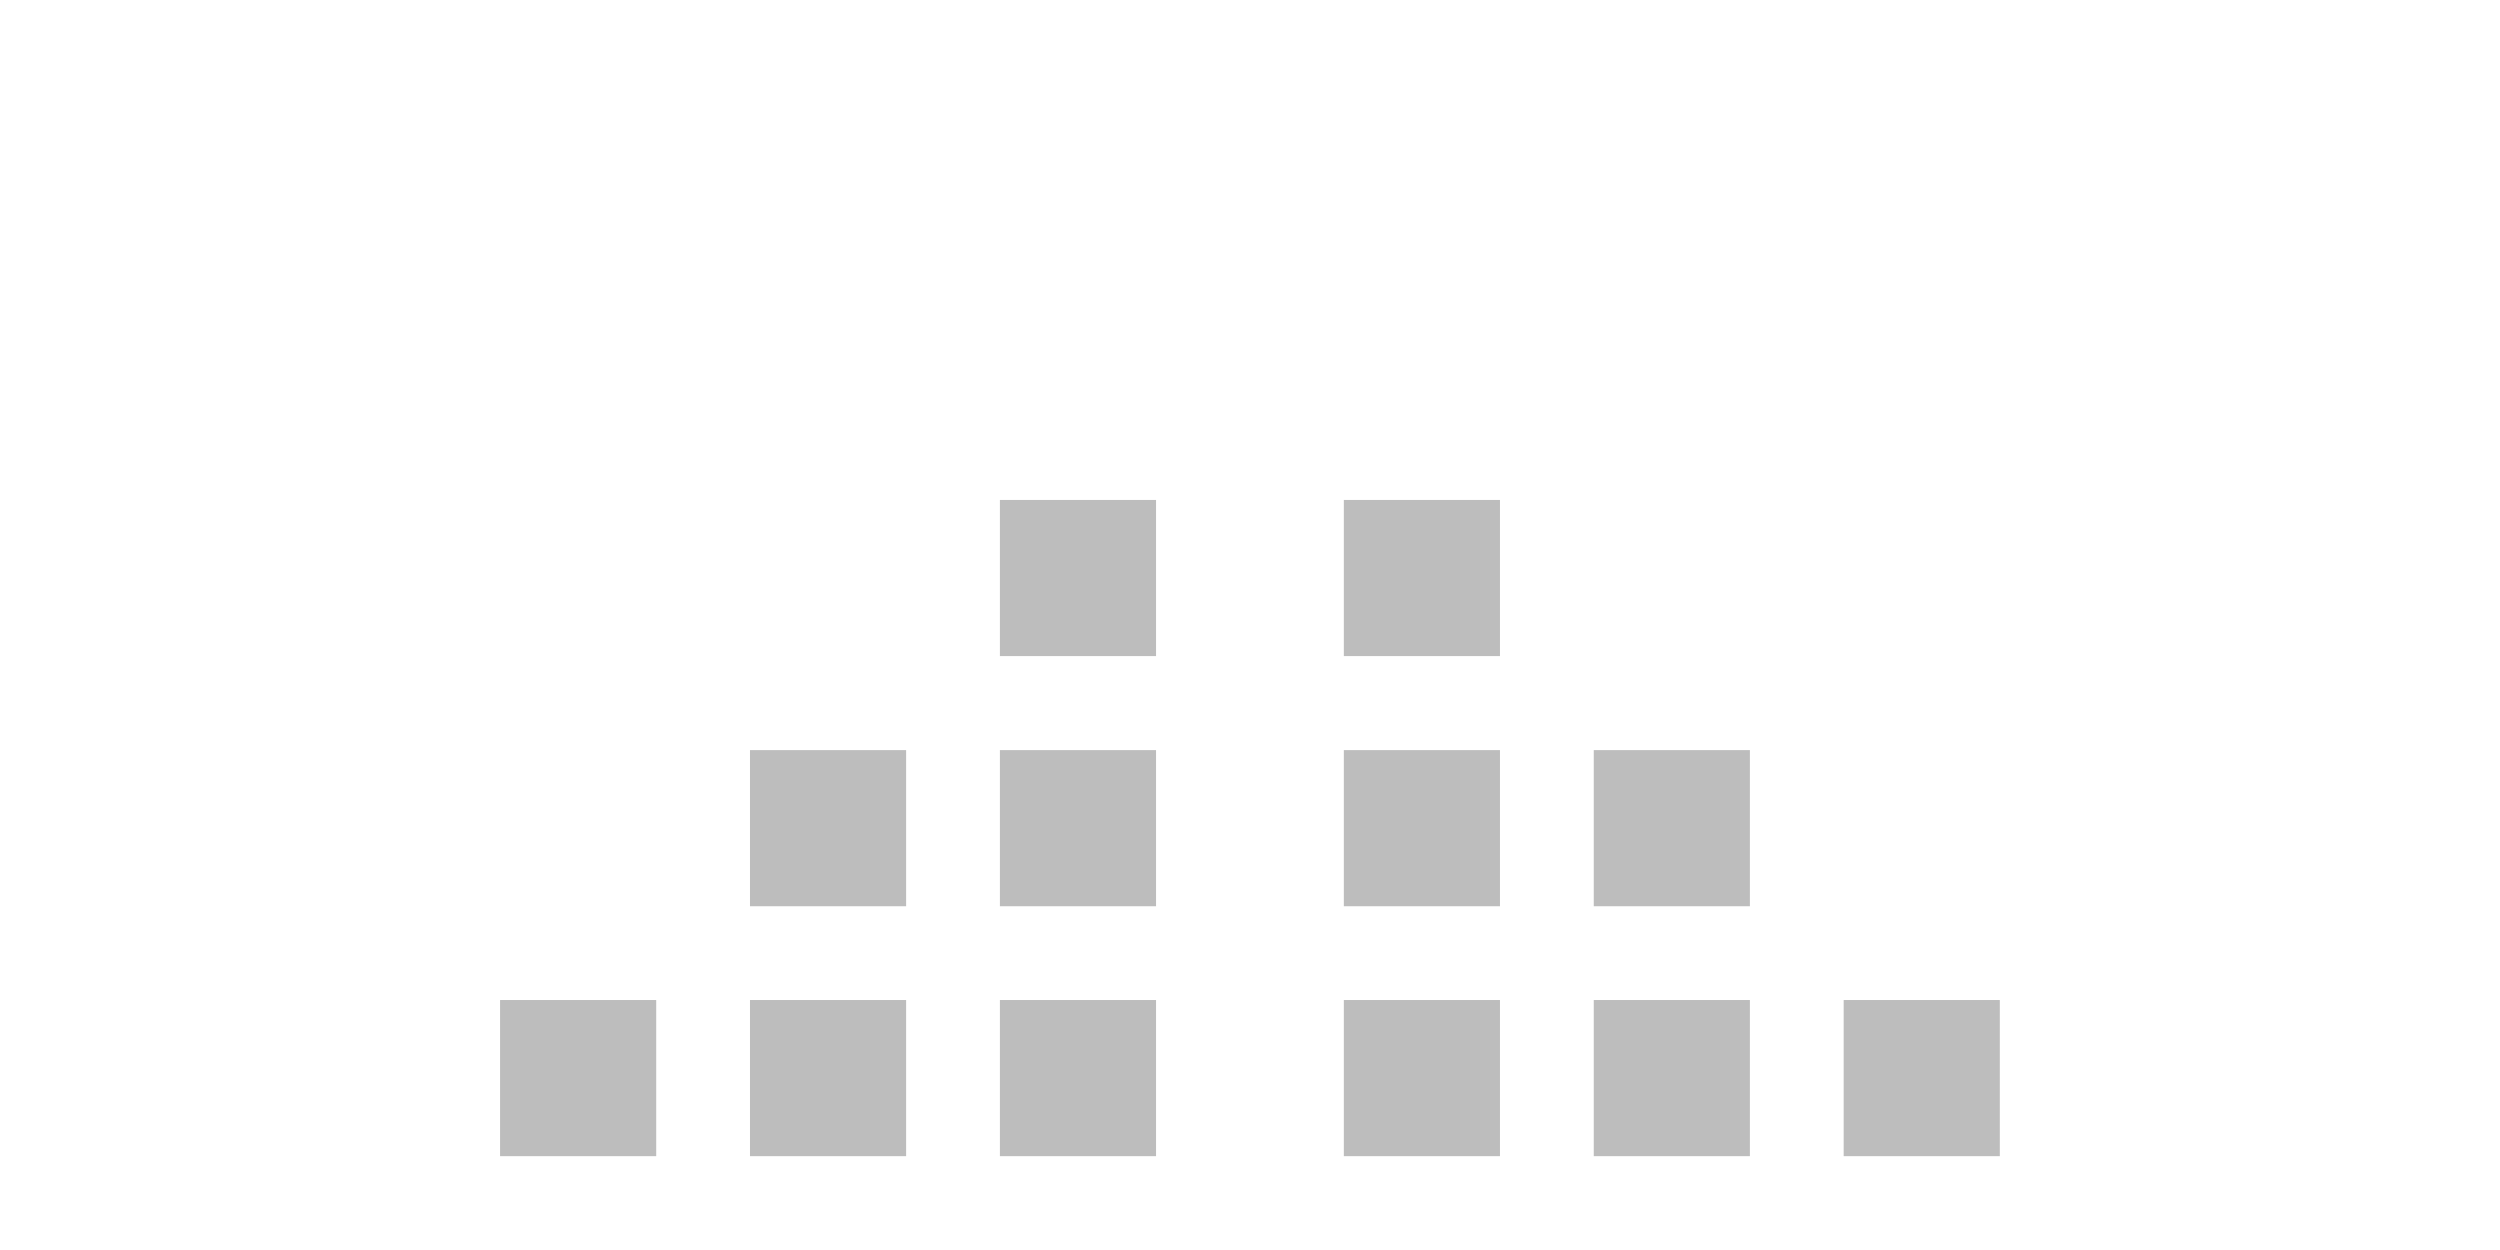
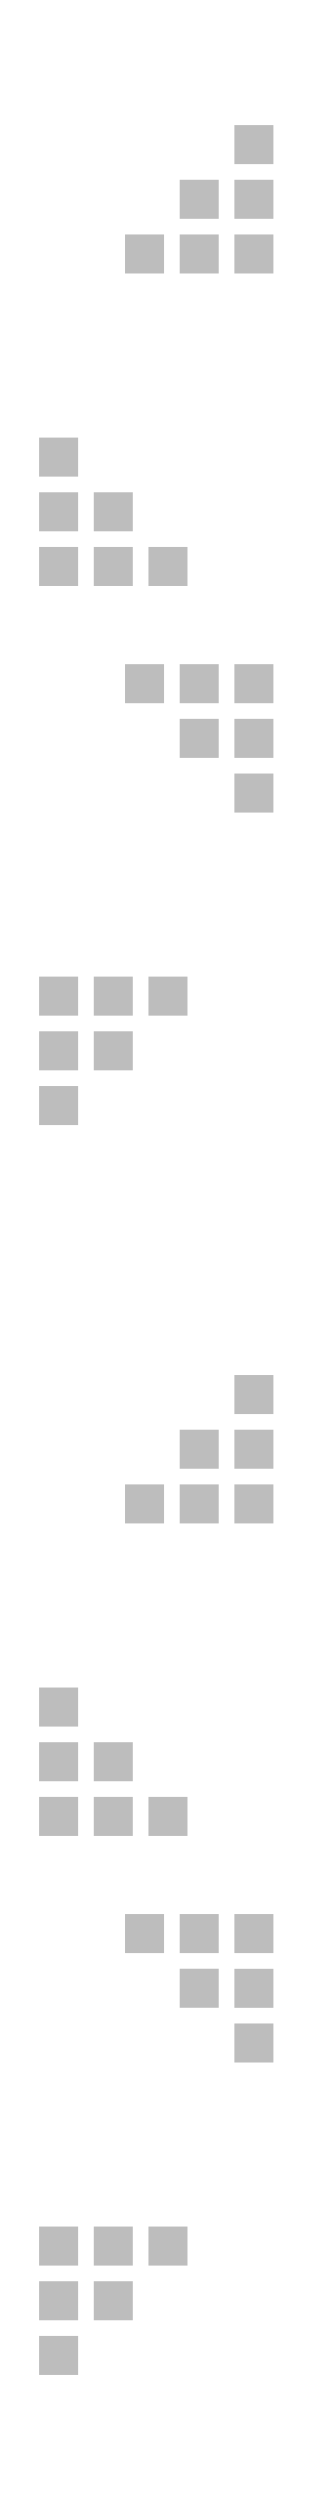
- <svg xmlns="http://www.w3.org/2000/svg" id="bitmap:80-32" width="80" height="40" version="1.1" viewBox="0 0 21.167 10.583">
+ <svg xmlns="http://www.w3.org/2000/svg" id="bitmap:40-32" width="40" height="320" version="1.1" viewBox="0 0 10.584 84.664">
  <g transform="matrix(2 0 0 2 -1.8779e-5 -.52927)" fill="#bdbdbd" stroke-width="0">
-     <rect x="4.233" y="4.498" width=".661" height=".661" />
-     <rect x="3.175" y="4.498" width=".661" height=".661" />
-     <rect x="2.117" y="4.498" width=".661" height=".661" />
-     <rect x="3.175" y="3.44" width=".661" height=".661" />
-     <rect x="4.233" y="3.44" width=".661" height=".661" />
-     <rect x="4.233" y="2.381" width=".661" height=".661" />
-     <rect x="5.689" y="4.498" width=".661" height=".661" />
-     <rect x="5.689" y="3.44" width=".661" height=".661" />
-     <rect x="5.689" y="2.381" width=".661" height=".661" />
-     <rect x="6.747" y="4.498" width=".661" height=".661" />
-     <rect x="6.747" y="3.44" width=".661" height=".661" />
-     <rect x="7.805" y="4.498" width=".661" height=".661" />
+     <rect x="3.969" y="4.233" width=".661" height=".661" />
+     <rect x="3.043" y="4.233" width=".661" height=".661" />
+     <rect x="2.117" y="4.233" width=".661" height=".661" />
+     <rect x="3.043" y="3.307" width=".661" height=".661" />
+     <rect x="3.969" y="3.307" width=".661" height=".661" />
+     <rect x="3.969" y="2.381" width=".661" height=".661" />
+     <rect transform="scale(-1,1)" x="-1.323" y="9.525" width=".661" height=".661" />
+     <rect transform="scale(-1,1)" x="-2.249" y="9.525" width=".661" height=".661" />
+     <rect transform="scale(-1,1)" x="-3.175" y="9.525" width=".661" height=".661" />
+     <rect transform="scale(-1,1)" x="-2.249" y="8.599" width=".661" height=".661" />
+     <rect transform="scale(-1,1)" x="-1.323" y="8.599" width=".661" height=".661" />
+     <rect transform="scale(-1,1)" x="-1.323" y="7.673" width=".661" height=".661" />
+     <rect transform="scale(1,-1)" x="3.969" y="-12.171" width=".661" height=".661" />
+     <rect transform="scale(1,-1)" x="3.043" y="-12.171" width=".661" height=".661" />
+     <rect transform="scale(1,-1)" x="2.117" y="-12.171" width=".661" height=".661" />
+     <rect transform="scale(1,-1)" x="3.043" y="-13.097" width=".661" height=".661" />
+     <rect transform="scale(1,-1)" x="3.969" y="-13.097" width=".661" height=".661" />
+     <rect transform="scale(1,-1)" x="3.969" y="-14.023" width=".661" height=".661" />
+     <rect transform="scale(-1)" x="-1.323" y="-17.462" width=".661" height=".661" />
+     <rect transform="scale(-1)" x="-2.249" y="-17.462" width=".661" height=".661" />
+     <rect transform="scale(-1)" x="-3.175" y="-17.462" width=".661" height=".661" />
+     <rect transform="scale(-1)" x="-2.249" y="-18.388" width=".661" height=".661" />
+     <rect transform="scale(-1)" x="-1.323" y="-18.388" width=".661" height=".661" />
+     <rect transform="scale(-1)" x="-1.323" y="-19.315" width=".661" height=".661" />
+     <rect x="3.969" y="25.4" width=".661" height=".661" />
+     <rect x="3.043" y="25.4" width=".661" height=".661" />
+     <rect x="2.117" y="25.4" width=".661" height=".661" />
+     <rect x="3.043" y="24.474" width=".661" height=".661" />
+     <rect x="3.969" y="24.474" width=".661" height=".661" />
+     <rect x="3.969" y="23.548" width=".661" height=".661" />
+     <rect transform="scale(-1,1)" x="-1.323" y="30.692" width=".661" height=".661" />
+     <rect transform="scale(-1,1)" x="-2.249" y="30.692" width=".661" height=".661" />
+     <rect transform="scale(-1,1)" x="-3.175" y="30.692" width=".661" height=".661" />
+     <rect transform="scale(-1,1)" x="-2.249" y="29.766" width=".661" height=".661" />
+     <rect transform="scale(-1,1)" x="-1.323" y="29.766" width=".661" height=".661" />
+     <rect transform="scale(-1,1)" x="-1.323" y="28.84" width=".661" height=".661" />
+     <rect transform="scale(1,-1)" x="3.969" y="-33.337" width=".661" height=".661" />
+     <rect transform="scale(1,-1)" x="3.043" y="-33.337" width=".661" height=".661" />
+     <rect transform="scale(1,-1)" x="2.117" y="-33.337" width=".661" height=".661" />
+     <rect transform="scale(1,-1)" x="3.043" y="-34.263" width=".661" height=".661" />
+     <rect transform="scale(1,-1)" x="3.969" y="-34.264" width=".661" height=".661" />
+     <rect transform="scale(1,-1)" x="3.969" y="-35.19" width=".661" height=".661" />
+     <rect transform="scale(-1)" x="-1.323" y="-38.629" width=".661" height=".661" />
+     <rect transform="scale(-1)" x="-2.249" y="-38.629" width=".661" height=".661" />
+     <rect transform="scale(-1)" x="-3.175" y="-38.629" width=".661" height=".661" />
+     <rect transform="scale(-1)" x="-2.249" y="-39.555" width=".661" height=".661" />
+     <rect transform="scale(-1)" x="-1.323" y="-39.555" width=".661" height=".661" />
+     <rect transform="scale(-1)" x="-1.323" y="-40.481" width=".661" height=".661" />
  </g>
</svg>
